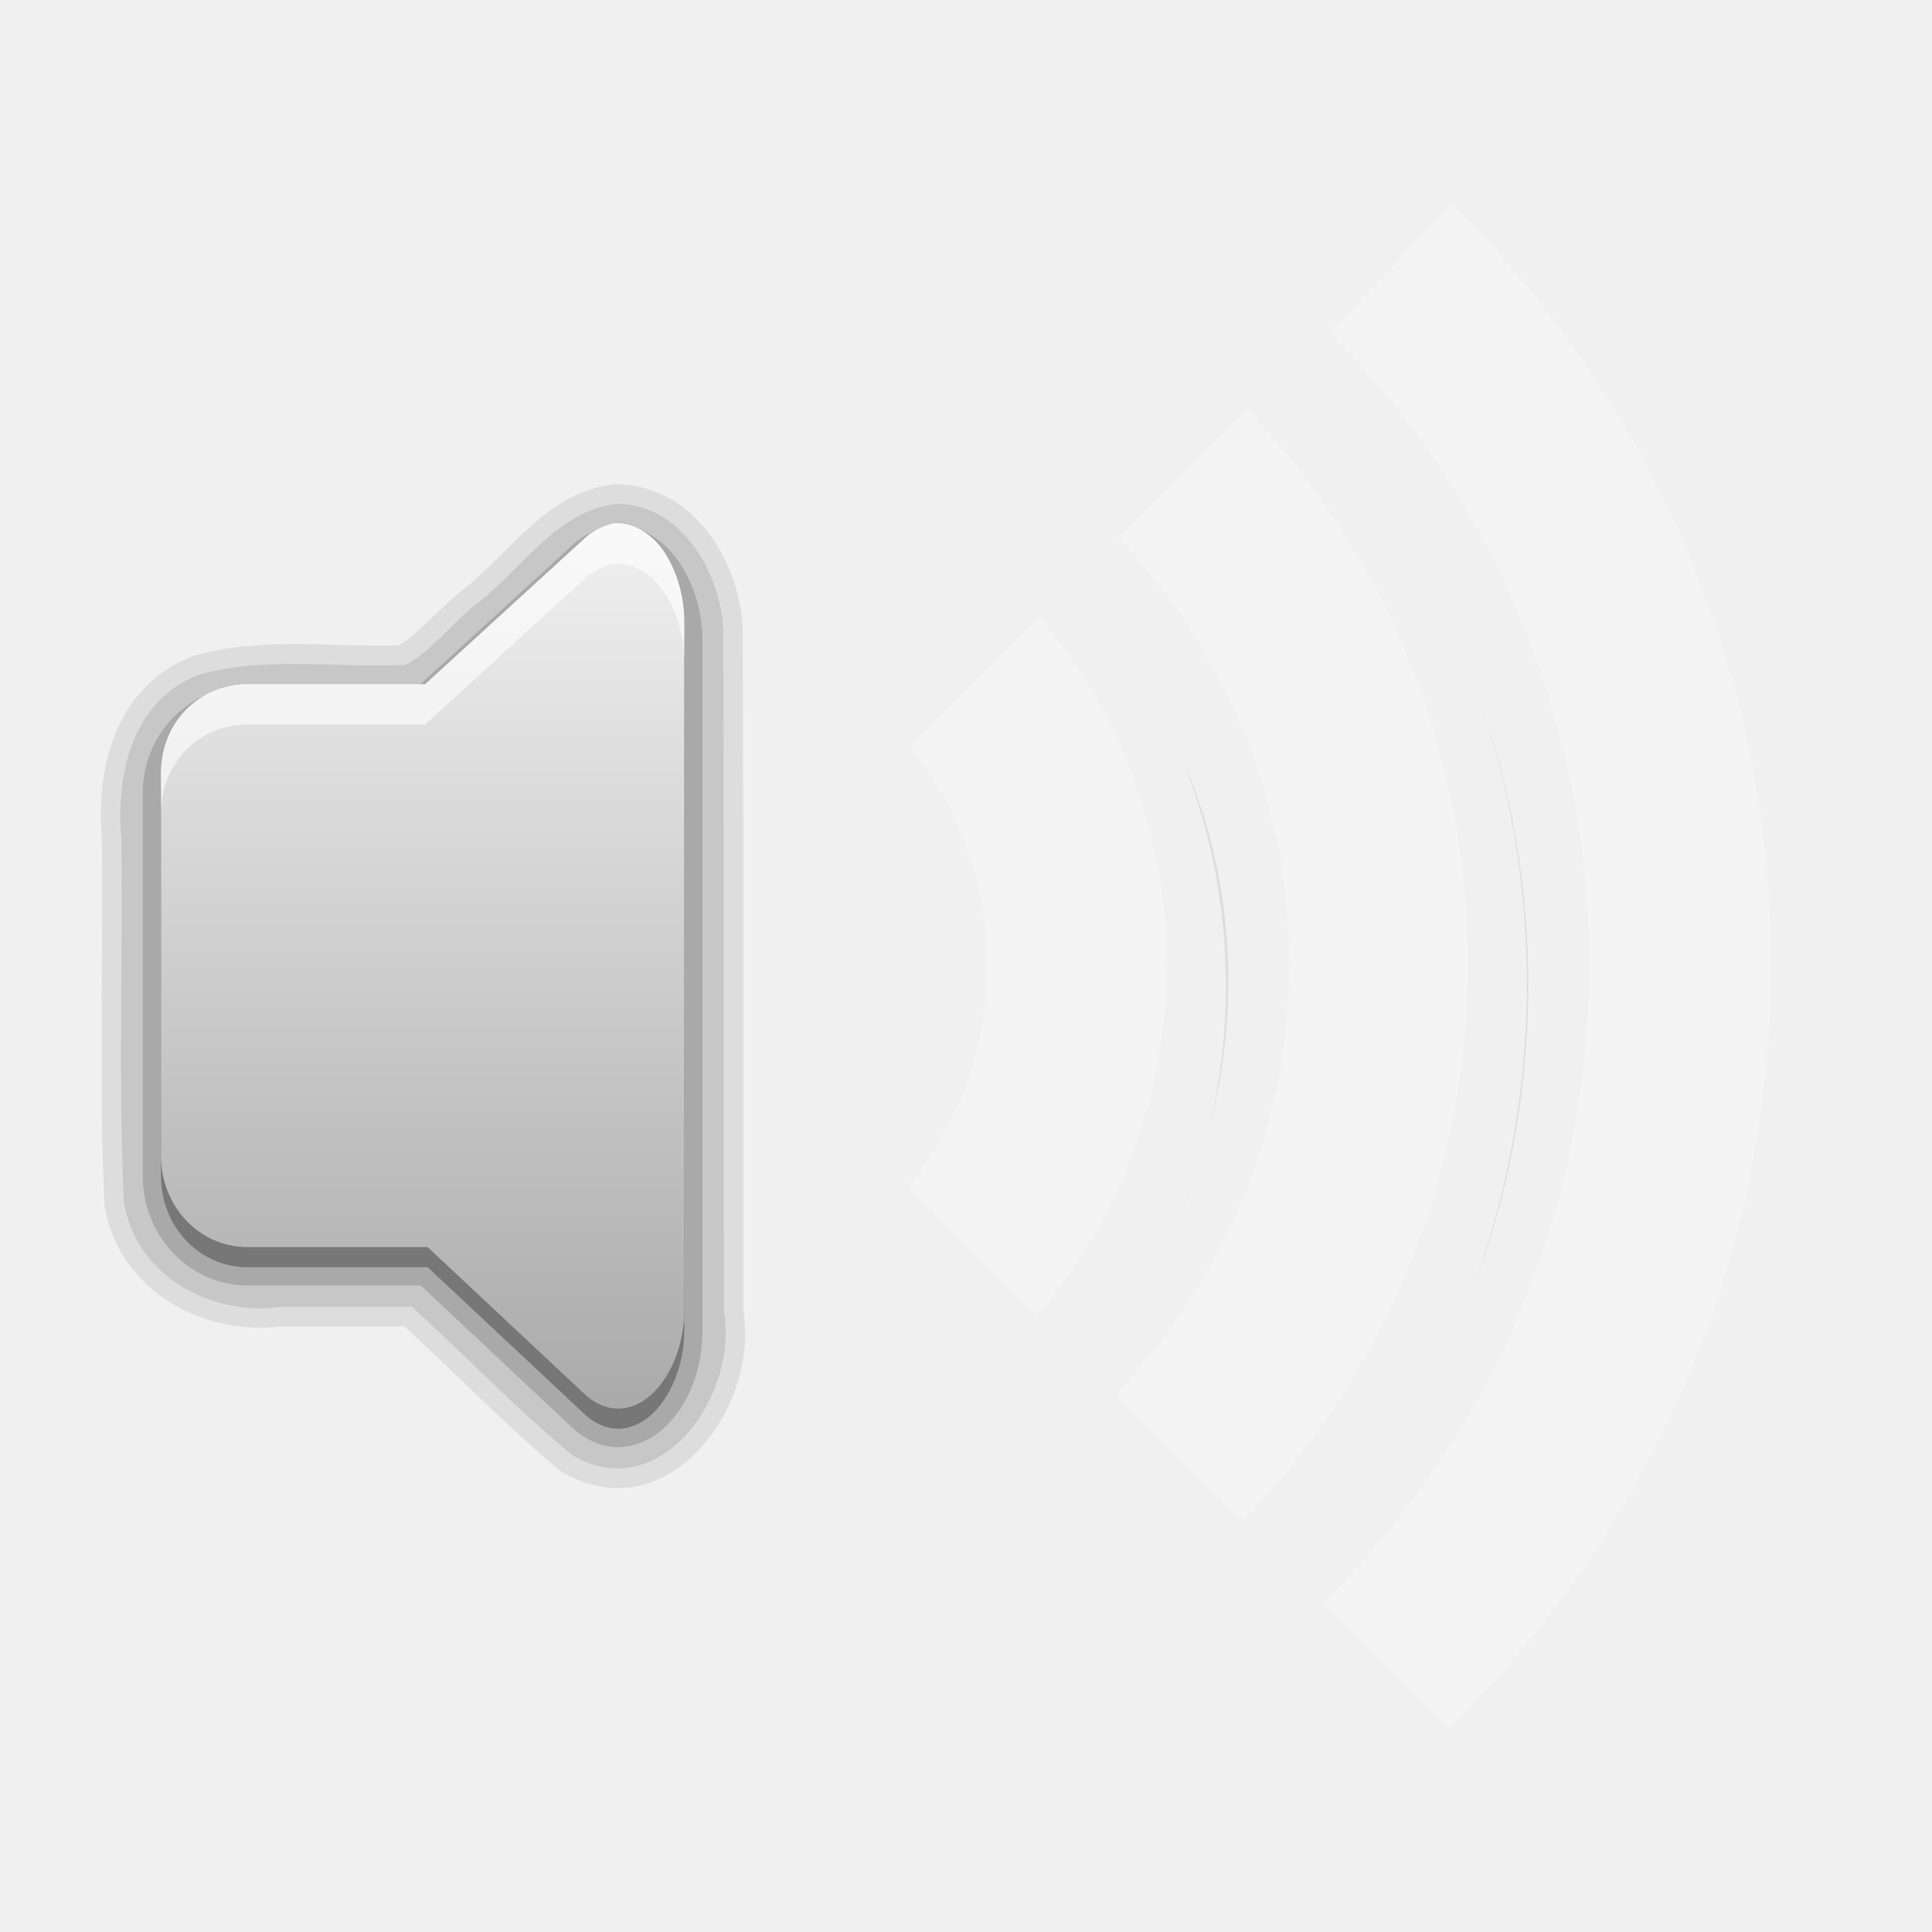
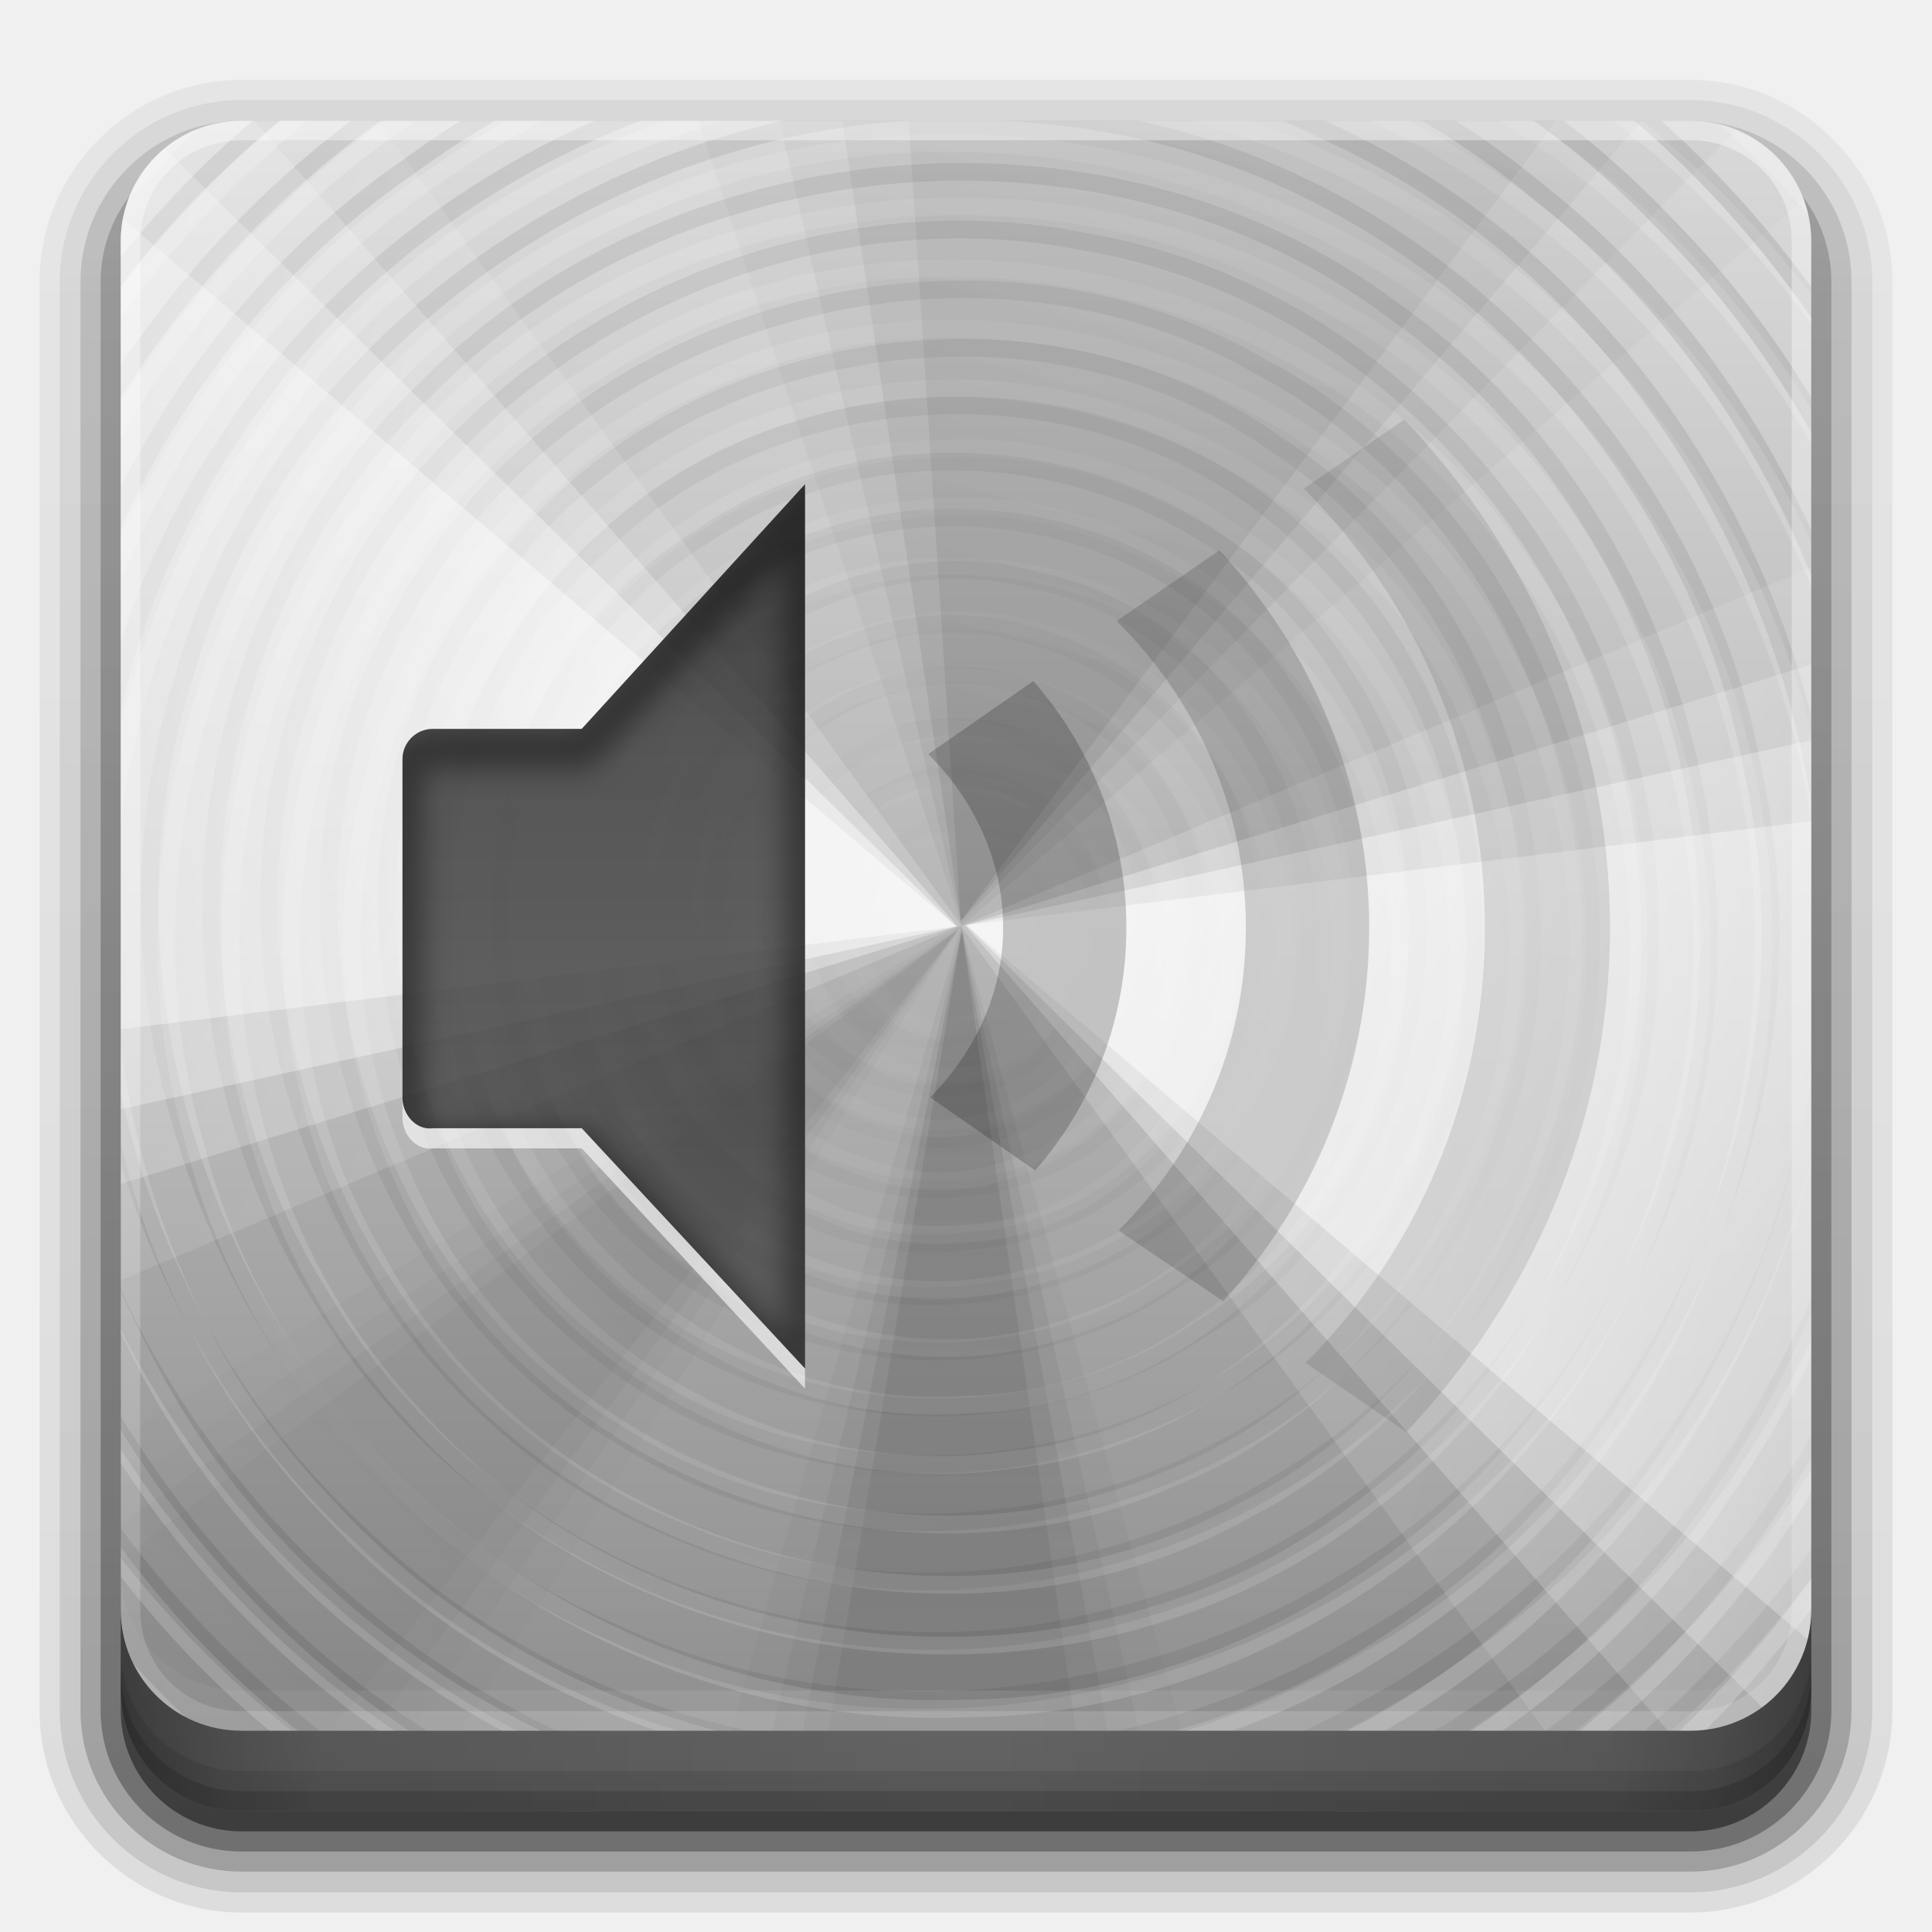
- <svg xmlns="http://www.w3.org/2000/svg" xmlns:xlink="http://www.w3.org/1999/xlink" version="1.0" width="96" height="96" id="svg2" style="display:inline">
-   <defs id="defs4">
+ <svg xmlns="http://www.w3.org/2000/svg" xmlns:xlink="http://www.w3.org/1999/xlink" version="1.0" width="96" height="96" id="svg2408">
+   <defs id="defs2410">
+     <linearGradient id="linearGradient4384">
+       <stop id="stop4386" style="stop-color:#ffffff;stop-opacity:1" offset="0" />
+       <stop id="stop4388" style="stop-color:#ffffff;stop-opacity:0" offset="1" />
+     </linearGradient>
+     <linearGradient id="linearGradient4367">
+       <stop id="stop4369" style="stop-color:#ffffff;stop-opacity:0.718" offset="0" />
+       <stop id="stop4371" style="stop-color:#ffffff;stop-opacity:1" offset="1" />
+     </linearGradient>
+     <linearGradient x1="45.448" y1="92.54" x2="45.448" y2="7.017" id="ButtonShadow" gradientUnits="userSpaceOnUse" gradientTransform="scale(1.005865,0.994169)">
+       <stop id="stop3750" style="stop-color:#000000;stop-opacity:1" offset="0" />
+       <stop id="stop3752" style="stop-color:#000000;stop-opacity:0.588" offset="1" />
+     </linearGradient>
+     <linearGradient id="linearGradient3737">
+       <stop id="stop3739" style="stop-color:#ffffff;stop-opacity:1" offset="0" />
+       <stop id="stop3741" style="stop-color:#ffffff;stop-opacity:0" offset="1" />
+     </linearGradient>
+     <filter color-interpolation-filters="sRGB" id="filter3174">
+       <feGaussianBlur id="feGaussianBlur3176" stdDeviation="1.71" />
+     </filter>
+     <filter x="-0.192" y="-0.192" width="1.384" height="1.384" color-interpolation-filters="sRGB" id="filter3794">
+       <feGaussianBlur id="feGaussianBlur3796" stdDeviation="5.28" />
+     </filter>
+     <linearGradient x1="48" y1="20.221" x2="48" y2="138.661" id="linearGradient3613" xlink:href="#linearGradient3737" gradientUnits="userSpaceOnUse" />
+     <linearGradient x1="45.448" y1="92.54" x2="45.448" y2="7.017" id="ButtonShadow-0" gradientUnits="userSpaceOnUse" gradientTransform="matrix(1.005865,0,0,0.994169,100,0)">
+       <stop id="stop3750-8" style="stop-color:#000000;stop-opacity:1" offset="0" />
+       <stop id="stop3752-5" style="stop-color:#000000;stop-opacity:0.588" offset="1" />
+     </linearGradient>
+     <linearGradient x1="32.251" y1="6.132" x2="32.251" y2="90.239" id="linearGradient3780" xlink:href="#ButtonShadow-0" gradientUnits="userSpaceOnUse" gradientTransform="matrix(1.02381,0,0,1.011905,-1.142857,-98.07143)" />
+     <linearGradient x1="32.251" y1="6.132" x2="32.251" y2="90.239" id="linearGradient3772" xlink:href="#ButtonShadow-0" gradientUnits="userSpaceOnUse" gradientTransform="matrix(1.02381,0,0,1.011905,-1.142857,-98.07143)" />
+     <linearGradient x1="32.251" y1="6.132" x2="32.251" y2="90.239" id="linearGradient3725" xlink:href="#ButtonShadow-0" gradientUnits="userSpaceOnUse" gradientTransform="matrix(1.02381,0,0,1.011905,-1.142857,-98.07143)" />
+     <linearGradient x1="32.251" y1="6.132" x2="32.251" y2="90.239" id="linearGradient3721" xlink:href="#ButtonShadow-0" gradientUnits="userSpaceOnUse" gradientTransform="translate(0,-97)" />
+     <linearGradient x1="32.251" y1="6.132" x2="32.251" y2="90.239" id="linearGradient3026" xlink:href="#ButtonShadow-0" gradientUnits="userSpaceOnUse" gradientTransform="matrix(1.02381,0,0,1.011905,-1.142857,-98.07143)" />
+     <clipPath id="clipPath4355">
+       <rect width="84" height="80" rx="6" ry="6" x="6" y="6" id="rect4357" style="fill:#ffffff;fill-opacity:1;fill-rule:nonzero;stroke:none" />
+     </clipPath>
+     <radialGradient cx="48" cy="87.792" r="42" fx="48" fy="87.792" id="radialGradient4375" xlink:href="#linearGradient4367" gradientUnits="userSpaceOnUse" gradientTransform="matrix(1,-6.7114942e-8,8.4282233e-8,1.255789,110,-24.50559)" />
+     <linearGradient x1="48" y1="88" x2="48" y2="-40" id="linearGradient4390" xlink:href="#linearGradient4384" gradientUnits="userSpaceOnUse" gradientTransform="matrix(1,0,0,-1,0,92)" />
+     <linearGradient x1="48" y1="82" x2="112.124" y2="82.455" id="linearGradient4429" xlink:href="#linearGradient4384" gradientUnits="userSpaceOnUse" spreadMethod="reflect" />
+     <linearGradient id="linearGradient3892">
+       <stop id="stop3894" style="stop-color:#000000;stop-opacity:0.588" offset="0" />
+       <stop id="stop3896" style="stop-color:#000000;stop-opacity:0.471" offset="0.118" />
+       <stop id="stop3898" style="stop-color:#000000;stop-opacity:0.392" offset="0.238" />
+       <stop id="stop3900" style="stop-color:#000000;stop-opacity:0.314" offset="1" />
+     </linearGradient>
+     <linearGradient x1="90" y1="88" x2="48" y2="88" id="linearGradient3228" xlink:href="#linearGradient3892" gradientUnits="userSpaceOnUse" spreadMethod="reflect" />
    <linearGradient id="linearGradient4081">
-       <stop id="stop4083" style="stop-color:#aaaaaa;stop-opacity:1" offset="0" />
-       <stop id="stop4085" style="stop-color:#f0f0f0;stop-opacity:1" offset="1" />
+       <stop id="stop4083" style="stop-color:#8c8c8c;stop-opacity:1" offset="0" />
+       <stop id="stop4085" style="stop-color:#dcdcdc;stop-opacity:1" offset="1" />
    </linearGradient>
-     <linearGradient x1="4.883" y1="-33.968" x2="4.883" y2="-43.829" id="linearGradient2955" xlink:href="#linearGradient4081" gradientUnits="userSpaceOnUse" gradientTransform="matrix(4.444444,0,0,4.444444,3.555556,147.0417)" />
+     <linearGradient x1="48" y1="90" x2="48" y2="5.988" id="linearGradient3161" xlink:href="#linearGradient4081" gradientUnits="userSpaceOnUse" />
+     <linearGradient x1="48.234" y1="48.047" x2="126.139" y2="66.233" id="linearGradient4077-0" xlink:href="#linearGradient4071-3" gradientUnits="userSpaceOnUse" />
+     <linearGradient id="linearGradient4071-3">
+       <stop id="stop4073-8" style="stop-color:#000000;stop-opacity:1" offset="0" />
+       <stop id="stop4075-4" style="stop-color:#000000;stop-opacity:0" offset="1" />
+     </linearGradient>
+     <linearGradient x1="48.055" y1="48.032" x2="126.673" y2="62.839" id="linearGradient4069-9" xlink:href="#linearGradient4047-2" gradientUnits="userSpaceOnUse" />
+     <linearGradient id="linearGradient4047-2">
+       <stop id="stop4049-0" style="stop-color:#000000;stop-opacity:1" offset="0" />
+       <stop id="stop4051-5" style="stop-color:#000000;stop-opacity:0" offset="1" />
+     </linearGradient>
+     <linearGradient x1="47.997" y1="48.029" x2="127.052" y2="60.29" id="linearGradient4061-6" xlink:href="#linearGradient4047-2" gradientUnits="userSpaceOnUse" />
+     <linearGradient x1="47.998" y1="48.029" x2="127.416" y2="57.665" id="linearGradient4053-2" xlink:href="#linearGradient4047-2" gradientUnits="userSpaceOnUse" />
+     <radialGradient cx="48.41" cy="47.598" r="30.64" fx="48.41" fy="47.598" id="radialGradient3814-9" xlink:href="#linearGradient3796-9" gradientUnits="userSpaceOnUse" gradientTransform="matrix(1,0,0,0.9849591,-30,0.7159108)" />
+     <linearGradient id="linearGradient3796-9">
+       <stop id="stop3798-4" style="stop-color:#ffffff;stop-opacity:0" offset="0" />
+       <stop id="stop3800-9" style="stop-color:#ffffff;stop-opacity:1" offset="1" />
+     </linearGradient>
+     <radialGradient cx="48.265" cy="47.887" r="28.879" fx="48.265" fy="47.887" id="radialGradient5008" xlink:href="#linearGradient3780-6-5" gradientUnits="userSpaceOnUse" gradientTransform="matrix(1,0,0,1.013812,-30,-0.6614091)" />
+     <linearGradient id="linearGradient3780-6-5">
+       <stop id="stop3782-4" style="stop-color:#000000;stop-opacity:0" offset="0" />
+       <stop id="stop3784-9" style="stop-color:#000000;stop-opacity:1" offset="1" />
+     </linearGradient>
+     <linearGradient x1="48.234" y1="48.047" x2="126.139" y2="66.233" id="linearGradient4145-0" xlink:href="#linearGradient4115-2" gradientUnits="userSpaceOnUse" />
+     <linearGradient id="linearGradient4115-2">
+       <stop id="stop4117-3" style="stop-color:#ffffff;stop-opacity:1" offset="0" />
+       <stop id="stop4119-6" style="stop-color:#ffffff;stop-opacity:0" offset="1" />
+     </linearGradient>
+     <linearGradient x1="48.055" y1="48.032" x2="126.673" y2="62.839" id="linearGradient4137-7" xlink:href="#linearGradient4115-2" gradientUnits="userSpaceOnUse" />
+     <linearGradient x1="47.997" y1="48.029" x2="127.052" y2="60.29" id="linearGradient4129-8" xlink:href="#linearGradient4115-2" gradientUnits="userSpaceOnUse" />
+     <linearGradient x1="47.998" y1="48.029" x2="127.416" y2="57.665" id="linearGradient4121-6" xlink:href="#linearGradient4115-2" gradientUnits="userSpaceOnUse" />
+     <linearGradient x1="48.234" y1="48.047" x2="126.139" y2="66.233" id="linearGradient4089-7" xlink:href="#linearGradient4071-3" gradientUnits="userSpaceOnUse" />
+     <linearGradient x1="48.055" y1="48.032" x2="126.673" y2="62.839" id="linearGradient4091-0" xlink:href="#linearGradient4047-2" gradientUnits="userSpaceOnUse" />
+     <linearGradient x1="47.997" y1="48.029" x2="127.052" y2="60.29" id="linearGradient4093-5" xlink:href="#linearGradient4047-2" gradientUnits="userSpaceOnUse" />
+     <linearGradient x1="47.998" y1="48.029" x2="127.416" y2="57.665" id="linearGradient4095-8" xlink:href="#linearGradient4047-2" gradientUnits="userSpaceOnUse" />
+     <linearGradient x1="48.234" y1="48.047" x2="126.139" y2="66.233" id="linearGradient4107-8" xlink:href="#linearGradient4071-3" gradientUnits="userSpaceOnUse" />
+     <linearGradient x1="48.055" y1="48.032" x2="126.673" y2="62.839" id="linearGradient4109-3" xlink:href="#linearGradient4047-2" gradientUnits="userSpaceOnUse" />
+     <linearGradient x1="47.997" y1="48.029" x2="127.052" y2="60.29" id="linearGradient4111-3" xlink:href="#linearGradient4047-2" gradientUnits="userSpaceOnUse" />
+     <linearGradient x1="47.998" y1="48.029" x2="127.416" y2="57.665" id="linearGradient4113-5" xlink:href="#linearGradient4047-2" gradientUnits="userSpaceOnUse" />
+     <linearGradient x1="48.234" y1="48.047" x2="126.139" y2="66.233" id="linearGradient4157-8" xlink:href="#linearGradient4115-2" gradientUnits="userSpaceOnUse" />
+     <linearGradient x1="48.055" y1="48.032" x2="126.673" y2="62.839" id="linearGradient4159-8" xlink:href="#linearGradient4115-2" gradientUnits="userSpaceOnUse" />
+     <linearGradient x1="47.997" y1="48.029" x2="127.052" y2="60.29" id="linearGradient4161-2" xlink:href="#linearGradient4115-2" gradientUnits="userSpaceOnUse" />
+     <linearGradient x1="47.998" y1="48.029" x2="127.416" y2="57.665" id="linearGradient4163-3" xlink:href="#linearGradient4115-2" gradientUnits="userSpaceOnUse" />
+     <clipPath id="clipPath4311">
+       <rect width="84" height="80" rx="6" ry="6" x="6" y="8" id="rect4313" style="fill:#ff00ff;fill-opacity:1;fill-rule:nonzero;stroke:none" />
+     </clipPath>
+     <linearGradient id="standardGradient">
+       <stop id="stop4283-9" style="stop-color:#1e1e1e;stop-opacity:1" offset="0" />
+       <stop id="stop4285-8" style="stop-color:#505050;stop-opacity:1" offset="1" />
+     </linearGradient>
+     <clipPath id="clipPath3943">
+       <path d="m 69.781,20.844 -5,3.438 c 5.587,5.537 9,13.328 9,21.812 0,8.434 -3.377,16.096 -8.906,21.625 l 5,3.438 C 76.078,64.576 80,55.844 80,46.094 c 2e-6,-9.797 -3.963,-18.66 -10.219,-25.25 z M 40,24.062 28.906,36.219 l -7.406,0 c -0.823,0 -1.5,0.677 -1.5,1.5 l 0,1 0,14.844 0,1 c 0,0.823 0.684,1.61 1.5,1.5 l 7.406,0 L 40,68 l 0,-2 0,-39.938 0,-2 z m 20.594,3.281 -5,3.438 L 55.5,30.875 c 3.938,3.89 6.406,9.25 6.406,15.219 0,5.921 -2.43,11.148 -6.312,15.031 l 0.094,0.094 5.094,3.438 c 4.475,-4.908 7.25,-11.402 7.25,-18.562 0,-7.231 -2.879,-13.831 -7.438,-18.75 z m -9.25,6.5 -5.219,3.625 c 2.222,2.218 3.719,5.24 3.719,8.625 0,3.337 -1.459,6.228 -3.625,8.438 l 5.219,3.625 c 2.822,-3.237 4.531,-7.434 4.531,-12.062 0,-4.673 -1.754,-9.001 -4.625,-12.25 z" id="path3945" style="opacity:0.8;color:#000000;fill:#ff00ff;fill-opacity:1;fill-rule:nonzero;stroke:none;stroke-width:1;marker:none;visibility:visible;display:inline;overflow:visible;enable-background:accumulate" />
+     </clipPath>
+     <filter color-interpolation-filters="sRGB" id="filter3955">
+       <feGaussianBlur id="feGaussianBlur3957" stdDeviation="0.689" />
+     </filter>
+     <linearGradient x1="11.094" y1="76.22" x2="11.094" y2="93.463" id="linearGradient4173" xlink:href="#standardGradient" gradientUnits="userSpaceOnUse" gradientTransform="matrix(2.972136,0,0,2.972136,17.02786,-205.8885)" />
  </defs>
-   <g transform="translate(0,74)" id="layer1" style="display:inline">
-     <path d="m 30.531,-49.938 c -1.793,0.202 -3.165,1.176 -4.312,2.219 -1.148,1.043 -2.116,2.174 -3.125,2.938 -1.309,1.035 -2.306,2.278 -3.281,2.844 -3.197,0.125 -6.712,-0.467 -10.219,0.531 a 0.982,0.982 0 0 0 -0.062,0.031 c -1.938,0.742 -3.187,2.253 -3.844,3.938 -0.645,1.654 -0.769,3.477 -0.625,5.156 3.985e-4,0.031 -3.817e-4,0.063 0,0.094 0.073,5.935 -0.159,11.925 0.125,17.938 a 0.982,0.982 0 0 0 0,0.125 c 0.654,4.195 4.851,6.525 8.75,6.031 0.042,-0.005 0.083,0.006 0.125,0 l 6.031,0 c 2.547,2.333 4.977,4.876 7.719,7.156 a 0.982,0.982 0 0 0 0.125,0.094 c 1.297,0.754 2.664,0.944 3.875,0.656 1.211,-0.288 2.246,-1.018 3.062,-1.938 1.591,-1.792 2.432,-4.355 2.062,-6.719 -0.01,-0.061 0.011,-0.126 0,-0.188 -0.014,-11.239 0.019,-22.472 -0.031,-33.719 a 0.982,0.982 0 0 0 0,-0.062 c -0.091,-1.631 -0.649,-3.315 -1.688,-4.688 -1.038,-1.373 -2.63,-2.418 -4.562,-2.438 a 0.982,0.982 0 0 0 -0.125,0 z" id="path2947" style="opacity:0.08;fill:#000000;fill-opacity:1;fill-rule:nonzero;stroke:none;display:inline" />
-     <path d="m 73.219,-40.094 c 3.695,9.777 3.637,20.959 -0.25,30.656 3.761,-9.736 3.884,-20.844 0.25,-30.656 z" id="path2945" style="opacity:0.08;fill:#000000;fill-opacity:1;fill-rule:nonzero;stroke:none;display:inline" />
-     <path d="m 58.75,-36.281 c 2.586,5.829 2.942,12.533 1.25,18.688 -0.365,1.328 -0.788,2.648 -1.344,3.906 0.526,-1.274 1.006,-2.572 1.344,-3.906 1.559,-6.155 1.117,-12.803 -1.25,-18.688 z" id="path2943" style="opacity:0.08;fill:#000000;fill-opacity:1;fill-rule:nonzero;stroke:none;display:inline" />
-     <path d="m 72.875,-9.219 c -0.423,1.038 -0.925,2.033 -1.438,3.031 0.491,-1.005 1.029,-1.991 1.438,-3.031 z" id="path3818" style="opacity:0.08;fill:#000000;fill-opacity:1;fill-rule:nonzero;stroke:none;display:inline" />
-     <path d="m 30.656,-48.969 c -3.002,0.339 -4.713,3.26 -6.969,4.969 -1.203,0.951 -2.226,2.343 -3.531,3.031 -3.422,0.181 -6.962,-0.445 -10.281,0.5 -3.327,1.273 -4.137,5.014 -3.844,8.188 0.077,6 -0.158,12.013 0.125,18 0.568,3.645 4.326,5.711 7.781,5.219 l 6.531,0 c 2.682,2.433 5.188,5.062 7.969,7.375 4.437,2.58 8.284,-3.076 7.531,-7.156 -0.014,-11.305 0.019,-22.602 -0.031,-33.906 -0.159,-2.864 -2.094,-6.187 -5.281,-6.219 z" id="path2956" style="opacity:0.1;fill:#000000;fill-opacity:1;fill-rule:nonzero;stroke:none;display:inline" />
-     <path d="m 30.656,-47.906 c -0.346,-5e-5 -0.633,0.114 -0.844,0.188 a 0.904,0.904 0 0 0 -0.031,0 c -0.374,0.145 -0.862,0.362 -1.281,0.75 l -7.719,7.062 -8.469,0 c -2.896,0 -5.219,2.353 -5.219,5.312 l 0,19.031 c 0,2.96 2.291,5.438 5.219,5.438 l 8.594,0 L 28.5,-3 a 0.904,0.904 0 0 0 0.031,0.031 c 0.634,0.55 1.402,0.876 2.188,0.875 0.786,-5.416e-4 1.554,-0.327 2.188,-0.875 1.277,-1.104 2.007,-2.967 2,-4.938 l 0,-7.719 0,-18.719 0,-7.688 c 0.016,-1.686 -0.519,-3.294 -1.469,-4.438 -0.728,-0.876 -1.724,-1.437 -2.781,-1.438 z" id="path2965" style="opacity:0.15;fill:#000000;fill-opacity:1;fill-rule:nonzero;stroke:none;display:inline" />
-     <path d="m 30.656,-47 c -0.243,-3.5e-5 -0.321,0.041 -0.562,0.125 -0.315,0.122 -0.692,0.306 -0.969,0.562 l -8,7.312 -8.812,0 C 9.889,-39 8,-37.099 8,-34.594 l 0,19.031 c 0,2.506 1.889,4.531 4.312,4.531 l 8.938,0 7.875,7.375 c 1,0.868 2.187,0.865 3.188,0 1.001,-0.865 1.694,-2.524 1.688,-4.25 l 0,-7.719 0,-18.719 0,-7.688 c 0.014,-1.479 -0.479,-2.946 -1.25,-3.875 C 32.171,-46.603 31.385,-47 30.656,-47 z" id="path3798" style="opacity:0.3;fill:#000000;fill-opacity:1;fill-rule:nonzero;stroke:none;display:inline" />
-     <path d="m 72.156,-63.844 -6.094,6.375 c 8.018,8.018 12.906,19.174 12.906,31.406 0,12.374 -5.005,23.617 -13.188,31.656 l 6.25,6.25 C 81.848,2.169 88,-11.201 88,-26.062 88,-40.853 81.891,-54.18 72.156,-63.844 z" id="path3000" style="opacity:0.3;fill:#ffffff;fill-opacity:1;fill-rule:nonzero;stroke:none;display:inline" />
-     <path d="m 61.969,-53.656 -6.375,6.375 c 5.212,5.559 8.469,12.972 8.469,21.188 0,8.282 -3.306,15.77 -8.594,21.344 l 6.312,6.312 c 6.901,-7.187 11.156,-16.912 11.156,-27.656 0,-10.671 -4.155,-20.385 -10.969,-27.562 z" id="path2959" style="opacity:0.3;fill:#ffffff;fill-opacity:1;fill-rule:nonzero;stroke:none;display:inline" />
-     <path d="m 30.656,-48 c -0.243,-3.5e-5 -0.321,0.041 -0.562,0.125 -0.315,0.122 -0.692,0.306 -0.969,0.562 l -8,7.312 -8.812,0 C 9.889,-40 8,-38.099 8,-35.594 l 0,19.031 c 0,2.506 1.889,4.531 4.312,4.531 l 8.938,0 7.875,7.375 c 1,0.868 2.187,0.865 3.188,0 1.001,-0.865 1.694,-2.524 1.688,-4.25 l 0,-7.719 0,-18.719 0,-7.688 c 0.014,-1.479 -0.479,-2.946 -1.25,-3.875 C 32.171,-47.603 31.385,-48 30.656,-48 z" id="path2953" style="fill:url(#linearGradient2955);fill-opacity:1;fill-rule:nonzero;stroke:none;display:inline" />
-     <path d="m 51.656,-43.344 -6.438,6.438 c 2.368,2.999 3.844,6.727 3.844,10.844 0,4.182 -1.475,7.982 -3.906,11 l 6.375,6.406 c 4.015,-4.676 6.438,-10.769 6.438,-17.406 0,-6.575 -2.369,-12.624 -6.312,-17.281 z" id="path2957" style="opacity:0.3;fill:#ffffff;fill-opacity:1;fill-rule:nonzero;stroke:none;display:inline" />
-     <path d="m 30.656,26 c -0.243,-3.5e-5 -0.321,0.041 -0.562,0.125 -0.315,0.122 -0.692,0.306 -0.969,0.562 l -8,7.312 -8.812,0 C 9.889,34 8,35.901 8,38.406 l 0,2 C 8,37.901 9.889,36 12.312,36 l 8.812,0 8,-7.312 c 0.276,-0.256 0.654,-0.441 0.969,-0.562 0.241,-0.084 0.32,-0.125 0.562,-0.125 0.729,1.11e-4 1.515,0.397 2.094,1.094 0.771,0.929 1.264,2.396 1.25,3.875 l 0,-2 c 0.014,-1.479 -0.479,-2.946 -1.25,-3.875 C 32.171,26.397 31.385,26 30.656,26 z" transform="translate(0,-74)" id="path2983" style="opacity:0.6;fill:#ffffff;fill-opacity:1;fill-rule:nonzero;stroke:none;display:inline" />
+   <g id="layer2" style="display:none">
+     <rect width="86" height="85" rx="6" ry="6" x="5" y="7" id="rect3745" style="opacity:0.9;fill:url(#ButtonShadow);fill-opacity:1;fill-rule:nonzero;stroke:none;filter:url(#filter3174)" />
+   </g>
+   <g id="layer3" style="display:inline">
+     <path d="m 12,-95.031 c -5.511,0 -10.031,4.52 -10.031,10.031 l 0,71 c 0,5.511 4.52,10.031 10.031,10.031 l 72,0 c 5.511,0 10.031,-4.52 10.031,-10.031 l 0,-71 c 0,-5.511 -4.52,-10.031 -10.031,-10.031 l -72,0 z" transform="scale(1,-1)" id="path3786" style="opacity:0.08;fill:url(#linearGradient3026);fill-opacity:1;fill-rule:nonzero;stroke:none;display:inline" />
+     <path d="m 12,-94.031 c -4.972,0 -9.031,4.06 -9.031,9.031 l 0,71 c 0,4.972 4.06,9.031 9.031,9.031 l 72,0 c 4.972,0 9.031,-4.06 9.031,-9.031 l 0,-71 c 0,-4.972 -4.06,-9.031 -9.031,-9.031 l -72,0 z" transform="scale(1,-1)" id="path3778" style="opacity:0.1;fill:url(#linearGradient3780);fill-opacity:1;fill-rule:nonzero;stroke:none;display:inline" />
+     <path d="m 12,-93 c -4.409,0 -8,3.591 -8,8 l 0,71 c 0,4.409 3.591,8 8,8 l 72,0 c 4.409,0 8,-3.591 8,-8 l 0,-71 c 0,-4.409 -3.591,-8 -8,-8 l -72,0 z" transform="scale(1,-1)" id="path3770" style="opacity:0.2;fill:url(#linearGradient3772);fill-opacity:1;fill-rule:nonzero;stroke:none;display:inline" />
+     <rect width="86" height="85" rx="7" ry="7" x="5" y="-92" transform="scale(1,-1)" id="rect3723" style="opacity:0.3;fill:url(#linearGradient3725);fill-opacity:1;fill-rule:nonzero;stroke:none;display:inline" />
+     <rect width="84" height="84" rx="6" ry="6" x="6" y="-91" transform="scale(1,-1)" id="rect3716" style="opacity:0.45;fill:url(#linearGradient3721);fill-opacity:1;fill-rule:nonzero;stroke:none;display:inline" />
+   </g>
+   <g id="layer1">
+     <rect width="84" height="84" rx="6" ry="6" x="6" y="6" id="rect2419-3" style="fill:url(#linearGradient3161);fill-opacity:1;fill-rule:nonzero;stroke:none" />
+     <g transform="translate(0,-2)" clip-path="url(#clipPath4311)" id="g4165" style="display:inline">
+       <g transform="matrix(0.1413721,0.9927197,-1.165175,0.1204478,96.93727,-5.194684)" id="g4011" style="opacity:0.9">
+         <path d="m 108.896,48 a 60.896,60.896 0 0 1 -6.546,27.467 L 48,48 z" transform="matrix(0.9941105,-0.1083712,0.1083712,0.9941105,-5.158219,5.491892)" id="path4009" style="opacity:0.05;color:#000000;fill:url(#linearGradient4077-0);fill-opacity:1;fill-rule:nonzero;stroke:none;stroke-width:2;marker:none;visibility:visible;display:inline;overflow:visible;enable-background:accumulate" />
+         <path d="m 108.896,48 a 60.896,60.896 0 0 1 -4.457,22.869 L 48,48 z" transform="matrix(0.9978608,-0.06537382,0.06537382,0.9978608,-3.094012,3.241571)" id="path4007" style="opacity:0.07;color:#000000;fill:url(#linearGradient4069-9);fill-opacity:1;fill-rule:nonzero;stroke:none;stroke-width:2;marker:none;visibility:visible;display:inline;overflow:visible;enable-background:accumulate" />
+         <path d="m 108.896,48 a 60.896,60.896 0 0 1 -3.13,19.272 L 48,48 z" transform="matrix(0.9994514,-0.0331207,0.0331207,0.9994514,-1.563459,1.616128)" id="path4005" style="opacity:0.1;color:#000000;fill:url(#linearGradient4061-6);fill-opacity:1;fill-rule:nonzero;stroke:none;stroke-width:2;marker:none;visibility:visible;display:inline;overflow:visible;enable-background:accumulate" />
+         <path d="m 108.896,48 a 60.896,60.896 0 0 1 -2.075,15.761 L 48,48 z" id="path4003" style="opacity:0.1;color:#000000;fill:url(#linearGradient4053-2);fill-opacity:1;fill-rule:nonzero;stroke:none;stroke-width:2;marker:none;visibility:visible;display:inline;overflow:visible;enable-background:accumulate" />
+       </g>
+       <g transform="matrix(1.832743,0,0,1.832743,14.25832,-39.23441)" id="g3802" style="display:inline">
+         <path d="m 19.196,49.867 c -3.738,2.563 -5.605,-4.899 -1.155,-4.812 4.387,-0.236 3.979,6.801 -0.145,6.615 -3.174,0.243 -5.099,-3.899 -3.104,-6.285 2.028,-2.981 7.171,-1.684 7.739,1.817 0.969,3.636 -3.157,7.039 -6.567,5.523 -3.946,-1.27 -4.49,-7.147 -1.107,-9.366 3.57,-2.796 9.392,0.237 9.206,4.758 0.257,4.351 -4.689,7.672 -8.648,5.935 -4.719,-1.551 -5.692,-8.42 -1.909,-11.473 3.659,-3.435 10.363,-1.458 11.675,3.359 1.593,4.559 -2.064,9.921 -6.919,10.009 -4.934,0.465 -9.383,-4.339 -8.523,-9.226 0.48,-5.046 6.044,-8.597 10.839,-7.043 5.178,1.246 7.964,7.581 5.662,12.315 -2.07,5.18 -9.066,7.066 -13.621,4.002 C 7.424,52.975 6.692,45.101 10.869,40.924 15.165,36.095 23.774,37.139 26.999,42.665 30.587,48.101 27.744,56.315 21.553,58.36 15.467,60.756 7.906,56.617 6.815,50.123 5.34,43.713 10.328,36.761 16.94,36.315 23.487,35.467 29.995,40.909 30.124,47.553 30.647,54.137 25.108,60.44 18.465,60.578 11.669,61.116 5.164,55.397 5.025,48.54 4.472,41.532 10.37,34.825 17.442,34.683 24.665,34.113 31.571,40.201 31.718,47.482 32.262,54.553 26.639,61.392 19.567,62.088 12.507,63.107 5.158,58.126 3.754,51.076 1.988,43.843 6.545,35.712 13.769,33.697 21.165,31.301 29.974,35.569 32.454,42.99 35.283,50.447 31.34,59.682 23.877,62.615 16.253,65.96 6.419,62.163 3.166,54.46 -0.461,46.73 3.194,36.558 10.998,33.021 18.825,29.104 29.334,32.602 33.164,40.498 37.381,48.412 34.052,59.258 26.076,63.388 18.085,67.915 6.904,64.77 2.465,56.723 -2.379,48.665 0.567,37.152 8.674,32.397 16.646,27.324 28.235,29.85 33.441,37.715 39.064,45.592 37.04,57.558 29.29,63.288 21.672,69.341 9.631,68.02 3.298,60.714 -3.239,53.669 -3.05,41.866 3.304,34.771 9.273,27.629 20.398,26.077 28.316,30.783 36.186,35.07 40.094,45.002 37.64,53.557 35.537,62.211 27.24,68.798 18.324,68.819 8.973,69.194 -0.191,62.643 -2.501,53.506 -5.341,43.68 -0.125,32.229 9.356,28.224 19.156,23.693 31.936,27.785 37.163,37.264 42.789,46.721 39.871,60.055 30.866,66.354 22.019,72.971 8.507,71.477 1.103,63.362 -6.341,55.695 -6.886,42.806 -0.632,34.263 5.061,25.931 16.515,22.56 25.925,25.974 35.266,28.979 41.965,38.384 41.763,48.193 41.906,58.482 34.78,68.447 24.806,71.242 13.885,74.668 0.953,69.321 -4.07,58.967 -9.667,48.284 -5.971,33.869 4.098,27.219 13.975,20.254 28.656,22.058 36.762,30.944 44.882,39.332 45.633,53.326 39.026,62.824 33.154,71.853 21.238,76.018 10.949,73.085 0.615,70.524 -7.504,61.057 -8.312,50.418 -9.559,38.881 -2.469,26.942 8.508,22.946 20.27,18.275 34.934,23.16 41.359,34.113 48.322,45.223 45.614,61.052 35.511,69.353 26.493,77.161 12.388,77.789 2.485,71.257 -6.825,65.484 -11.785,53.821 -9.78,43.088 -8.136,32.304 0.282,22.918 10.906,20.332 22.733,17.162 36.299,22.382 42.686,32.892 49.472,43.486 48.065,58.327 39.735,67.675 32.529,76.137 20.263,79.497 9.663,76.385 -0.916,73.578 -9.491,64.441 -11.417,53.637 c -2.468,-12.198 3.355,-25.652 14.214,-31.864 11.255,-6.788 26.724,-4.954 36.275,3.999 8.648,7.756 11.835,20.656 8.327,31.654 -2.022,6.679 -6.326,12.653 -12.119,16.565" id="path2875" style="opacity:0.2;fill:none;stroke:url(#radialGradient3814-9);stroke-width:0.479;stroke-linecap:butt;stroke-linejoin:miter;stroke-miterlimit:4;stroke-opacity:1;stroke-dasharray:none" />
+         <path d="m 16.909,49.337 c -3.886,-1.859 1.369,-6.941 3.412,-3.237 2.279,3.499 -3.707,6.507 -5.513,3.024 -1.708,-2.497 0.786,-6.049 3.698,-5.541 3.417,0.252 4.794,5.102 2.182,7.233 -2.532,2.525 -7.293,0.746 -7.666,-2.781 -0.83,-3.851 3.749,-7.092 7.183,-5.362 3.997,1.61 4.268,7.843 0.458,9.838 -3.459,2.279 -8.543,-0.214 -8.994,-4.298 -0.966,-4.621 4.226,-8.686 8.535,-7.023 4.566,1.379 6.125,7.836 2.783,11.205 -2.996,3.478 -9.147,3.016 -11.526,-0.939 -2.727,-3.84 -0.888,-9.785 3.544,-11.399 4.381,-2.002 9.948,0.889 10.947,5.574 1.435,4.854 -2.455,10.158 -7.446,10.512 -5.247,0.757 -10.124,-4.104 -9.766,-9.309 0.018,-5.71 6.15,-10.054 11.573,-8.6 6.016,1.241 9.248,8.822 6.232,14.102 -2.77,5.537 -10.88,7.1 -15.506,2.977 -4.864,-3.87 -5.051,-12.061 -0.225,-16.044 4.575,-4.26 12.667,-3.458 16.177,1.772 3.809,4.986 2.423,12.928 -2.985,16.191 C 18.836,60.791 11.016,59.227 7.746,53.825 4.074,48.487 5.689,40.416 11.267,37.043 c 5.505,-3.785 13.829,-2.118 17.306,3.636 3.902,5.674 2.172,14.252 -3.751,17.832 C 19.261,62.317 10.96,60.94 7.026,55.45 2.832,50.123 3.44,41.707 8.576,37.202 c 5.114,-4.89 13.972,-5.004 19.064,-0.015 5.486,4.948 6.159,14.227 1.23,19.795 -4.794,5.872 -14.268,7.015 -20.228,2.265 C 2.264,54.562 0.716,44.664 5.511,38.326 c 4.639,-6.658 14.748,-8.484 21.367,-3.742 6.943,4.58 9.058,14.893 4.379,21.797 -4.51,7.232 -15.018,9.646 -22.208,5.044 -7.523,-4.426 -10.247,-15.123 -5.733,-22.6 4.33,-7.816 15.206,-10.862 22.972,-6.449 7.964,4.151 11.391,14.89 7.392,22.912 C 29.869,63.658 19.058,67.679 10.659,64.022 2.057,60.629 -2.578,50.09 0.427,41.406 3.119,32.678 12.923,27.225 21.782,29.083 c 8.714,1.52 15.279,9.938 15.168,18.692 0.211,8.515 -6.106,16.451 -14.314,18.497 C 14.514,68.652 5.15,64.954 0.896,57.625 -3.857,50.107 -2.82,39.451 3.603,33.209 10.341,26.201 22.244,25.054 30.047,30.953 38.432,36.866 41.138,49.329 35.819,58.136 30.709,67.261 18.348,71.195 8.885,66.777 -0.765,62.64 -5.957,50.808 -2.796,40.858 -0.023,31.088 10.326,24.515 20.33,25.603 29.893,26.328 38.11,34.154 39.771,43.522 41.737,52.638 37.18,62.621 29.01,67.115 20.61,72.123 9.022,70.993 1.982,64.111 -6.027,56.751 -7.772,43.567 -1.637,34.512 4.496,24.829 18.117,21.021 28.375,26.148 38.802,30.968 44.293,43.908 40.831,54.803 37.786,65.472 26.624,72.74 15.668,71.815 5.446,71.273 -3.645,63.445 -6.12,53.582 -8.922,43.86 -4.989,32.678 3.384,26.958 c 8.903,-6.51 22.099,-6.347 30.604,0.789 9.434,7.461 12.381,21.852 6.42,32.345 C 34.572,71.103 20.257,76.395 8.624,72.025 -2.088,68.313 -9.308,57.002 -8.637,45.747 -8.31,35.341 -1.067,25.716 8.719,22.267 18.377,18.495 30.102,20.964 37.278,28.479 45.508,36.707 47.658,50.353 42.042,60.604 36.548,71.224 23.664,77.118 12.012,74.704 1.623,72.794 -6.971,64.295 -9.447,54.092 -12.164,44.051 -8.719,32.651 -0.742,25.932 8.126,18.104 21.966,16.504 32.239,22.49 43.174,28.527 49.015,42.131 46.185,54.246 43.911,65.05 34.808,73.803 24.088,76.142 17.63,77.651 10.668,76.948 4.695,74.039" id="path3650" style="opacity:0.1;fill:none;stroke:url(#radialGradient5008);stroke-width:0.479;stroke-linecap:butt;stroke-linejoin:miter;stroke-miterlimit:4;stroke-opacity:1;stroke-dasharray:none" />
+       </g>
+       <g transform="matrix(1.062807,-0.1308753,-0.7401007,3.227468,32.52511,-100.6677)" id="g4027" style="opacity:0.9;fill:#ffffff">
+         <path d="m 108.896,48 a 60.896,60.896 0 0 1 -6.546,27.467 L 48,48 z" transform="matrix(0.9941105,-0.1083712,0.1083712,0.9941105,-5.158219,5.491892)" id="path4029" style="opacity:0.2;color:#000000;fill:url(#linearGradient4145-0);fill-opacity:1;fill-rule:nonzero;stroke:none;stroke-width:2;marker:none;visibility:visible;display:inline;overflow:visible;enable-background:accumulate" />
+         <path d="m 108.896,48 a 60.896,60.896 0 0 1 -4.457,22.869 L 48,48 z" transform="matrix(0.9978608,-0.06537382,0.06537382,0.9978608,-3.094012,3.241571)" id="path4031" style="opacity:0.4;color:#000000;fill:url(#linearGradient4137-7);fill-opacity:1;fill-rule:nonzero;stroke:none;stroke-width:2;marker:none;visibility:visible;display:inline;overflow:visible;enable-background:accumulate" />
+         <path d="m 108.896,48 a 60.896,60.896 0 0 1 -3.13,19.272 L 48,48 z" transform="matrix(0.9994514,-0.0331207,0.0331207,0.9994514,-1.563459,1.616128)" id="path4033" style="opacity:0.6;color:#000000;fill:url(#linearGradient4129-8);fill-opacity:1;fill-rule:nonzero;stroke:none;stroke-width:2;marker:none;visibility:visible;display:inline;overflow:visible;enable-background:accumulate" />
+         <path d="m 108.896,48 a 60.896,60.896 0 0 1 -2.075,15.761 L 48,48 z" id="path4035" style="opacity:0.8;color:#000000;fill:url(#linearGradient4121-6);fill-opacity:1;fill-rule:nonzero;stroke:none;stroke-width:2;marker:none;visibility:visible;display:inline;overflow:visible;enable-background:accumulate" />
+       </g>
+       <g transform="matrix(-0.6167893,0.7871283,-0.7871283,-0.6167893,115.0015,40.01193)" id="g4079" style="opacity:0.5">
+         <path d="m 108.896,48 a 60.896,60.896 0 0 1 -6.546,27.467 L 48,48 z" transform="matrix(0.9941105,-0.1083712,0.1083712,0.9941105,-5.158219,5.491892)" id="path4081" style="opacity:0.05;color:#000000;fill:url(#linearGradient4089-7);fill-opacity:1;fill-rule:nonzero;stroke:none;stroke-width:2;marker:none;visibility:visible;display:inline;overflow:visible;enable-background:accumulate" />
+         <path d="m 108.896,48 a 60.896,60.896 0 0 1 -4.457,22.869 L 48,48 z" transform="matrix(0.9978608,-0.06537382,0.06537382,0.9978608,-3.094012,3.241571)" id="path4083" style="opacity:0.07;color:#000000;fill:url(#linearGradient4091-0);fill-opacity:1;fill-rule:nonzero;stroke:none;stroke-width:2;marker:none;visibility:visible;display:inline;overflow:visible;enable-background:accumulate" />
+         <path d="m 108.896,48 a 60.896,60.896 0 0 1 -3.13,19.272 L 48,48 z" transform="matrix(0.9994514,-0.0331207,0.0331207,0.9994514,-1.563459,1.616128)" id="path4085" style="opacity:0.1;color:#000000;fill:url(#linearGradient4093-5);fill-opacity:1;fill-rule:nonzero;stroke:none;stroke-width:2;marker:none;visibility:visible;display:inline;overflow:visible;enable-background:accumulate" />
+         <path d="m 108.896,48 a 60.896,60.896 0 0 1 -2.075,15.761 L 48,48 z" id="path4087" style="opacity:0.1;color:#000000;fill:url(#linearGradient4095-8);fill-opacity:1;fill-rule:nonzero;stroke:none;stroke-width:2;marker:none;visibility:visible;display:inline;overflow:visible;enable-background:accumulate" />
+       </g>
+       <g transform="matrix(-0.06817198,-1.046006,2.710673,0.6016259,-79.09545,69.08013)" id="g4097" style="opacity:0.8">
+         <path d="m 108.896,48 a 60.896,60.896 0 0 1 -6.546,27.467 L 48,48 z" transform="matrix(0.9941105,-0.1083712,0.1083712,0.9941105,-5.158219,5.491892)" id="path4099" style="opacity:0.05;color:#000000;fill:url(#linearGradient4107-8);fill-opacity:1;fill-rule:nonzero;stroke:none;stroke-width:2;marker:none;visibility:visible;display:inline;overflow:visible;enable-background:accumulate" />
+         <path d="m 108.896,48 a 60.896,60.896 0 0 1 -4.457,22.869 L 48,48 z" transform="matrix(0.9978608,-0.06537382,0.06537382,0.9978608,-3.094012,3.241571)" id="path4101" style="opacity:0.07;color:#000000;fill:url(#linearGradient4109-3);fill-opacity:1;fill-rule:nonzero;stroke:none;stroke-width:2;marker:none;visibility:visible;display:inline;overflow:visible;enable-background:accumulate" />
+         <path d="m 108.896,48 a 60.896,60.896 0 0 1 -3.13,19.272 L 48,48 z" transform="matrix(0.9994514,-0.0331207,0.0331207,0.9994514,-1.563459,1.616128)" id="path4103" style="opacity:0.1;color:#000000;fill:url(#linearGradient4111-3);fill-opacity:1;fill-rule:nonzero;stroke:none;stroke-width:2;marker:none;visibility:visible;display:inline;overflow:visible;enable-background:accumulate" />
+         <path d="m 108.896,48 a 60.896,60.896 0 0 1 -2.075,15.761 L 48,48 z" id="path4105" style="opacity:0.1;color:#000000;fill:url(#linearGradient4113-5);fill-opacity:1;fill-rule:nonzero;stroke:none;stroke-width:2;marker:none;visibility:visible;display:inline;overflow:visible;enable-background:accumulate" />
+       </g>
+       <g transform="matrix(-1.062807,0.1308753,0.7401006,-3.227468,62.99669,196.6677)" id="g4147" style="opacity:0.9;fill:#ffffff">
+         <path d="m 108.896,48 a 60.896,60.896 0 0 1 -6.546,27.467 L 48,48 z" transform="matrix(0.9941105,-0.1083712,0.1083712,0.9941105,-5.158219,5.491892)" id="path4149" style="opacity:0.2;color:#000000;fill:url(#linearGradient4157-8);fill-opacity:1;fill-rule:nonzero;stroke:none;stroke-width:2;marker:none;visibility:visible;display:inline;overflow:visible;enable-background:accumulate" />
+         <path d="m 108.896,48 a 60.896,60.896 0 0 1 -4.457,22.869 L 48,48 z" transform="matrix(0.9978608,-0.06537382,0.06537382,0.9978608,-3.094012,3.241571)" id="path4151" style="opacity:0.4;color:#000000;fill:url(#linearGradient4159-8);fill-opacity:1;fill-rule:nonzero;stroke:none;stroke-width:2;marker:none;visibility:visible;display:inline;overflow:visible;enable-background:accumulate" />
+         <path d="m 108.896,48 a 60.896,60.896 0 0 1 -3.13,19.272 L 48,48 z" transform="matrix(0.9994514,-0.0331207,0.0331207,0.9994514,-1.563459,1.616128)" id="path4153" style="opacity:0.6;color:#000000;fill:url(#linearGradient4161-2);fill-opacity:1;fill-rule:nonzero;stroke:none;stroke-width:2;marker:none;visibility:visible;display:inline;overflow:visible;enable-background:accumulate" />
+         <path d="m 108.896,48 a 60.896,60.896 0 0 1 -2.075,15.761 L 48,48 z" id="path4155" style="opacity:0.8;color:#000000;fill:url(#linearGradient4163-3);fill-opacity:1;fill-rule:nonzero;stroke:none;stroke-width:2;marker:none;visibility:visible;display:inline;overflow:visible;enable-background:accumulate" />
+       </g>
+     </g>
+     <path d="M 120.781,6.125 C 118.042,6.683 116,9.091 116,12 l 0,68 c 0,3.324 2.676,6 6,6 l 72,0 c 3.324,0 6,-2.676 6,-6 l 0,-68 c 0,-2.909 -2.042,-5.317 -4.781,-5.875 2.205,0.536 3.812,2.491 3.812,4.875 l 0,68 c 0,2.805 -2.226,5.031 -5.031,5.031 l -72,0 c -2.805,0 -5.031,-2.226 -5.031,-5.031 l 0,-68 c 0,-2.384 1.607,-4.339 3.812,-4.875 z" id="rect4359" style="opacity:0.2;fill:url(#radialGradient4375);fill-opacity:1;fill-rule:nonzero;stroke:none" />
+     <path d="M 12,86 C 8.676,86 6,83.324 6,80 L 6,12 C 6,8.676 8.676,6 12,6 l 72,0 c 3.324,0 6,2.676 6,6 l 0,68 c 0,3.324 -2.676,6 -6,6 z m 0,-0.969 72,0 c 2.805,0 5.031,-2.226 5.031,-5.031 l 0,-68 C 89.031,9.195 86.805,6.969 84,6.969 l -72,0 C 9.195,6.969 6.969,9.195 6.969,12 l 0,68 c 0,2.805 2.226,5.031 5.031,5.031 z" id="rect4377" style="opacity:0.4;fill:url(#linearGradient4390);fill-opacity:1;fill-rule:nonzero;stroke:none" />
+     <path d="m 6,78 0,2 c 0,3.324 2.676,6 6,6 l 72,0 c 3.324,0 6,-2.676 6,-6 l 0,-2 c 0,3.324 -2.676,6 -6,6 L 12,84 C 8.676,84 6,81.324 6,78 z" id="rect4414" style="opacity:0.1;fill:url(#linearGradient4429);fill-opacity:1;fill-rule:nonzero;stroke:none" />
+     <path d="m 6,100 0,1 c 0,3.324 2.676,6 6,6 l 72,0 c 3.324,0 6,-2.676 6,-6 l 0,-1 c 0,3.324 -2.676,6 -6,6 l -72,0 c -3.324,0 -6,-2.676 -6,-6 z" id="path4412" style="opacity:0.15;fill:#000000;fill-opacity:1;fill-rule:nonzero;stroke:none" />
+   </g>
+   <g id="layer4" style="display:inline">
+     <path d="m 6,80 0,4 c 0,3.324 2.676,6 6,6 l 72,0 c 3.324,0 6,-2.676 6,-6 l 0,-4 c 0,3.324 -2.676,6 -6,6 L 12,86 C 8.676,86 6,83.324 6,80 z" id="path3888" style="fill:url(#linearGradient3228);fill-opacity:1;fill-rule:nonzero;stroke:none;display:inline" />
+     <path d="m 6,82 0,2 c 0,3.324 2.676,6 6,6 l 72,0 c 3.324,0 6,-2.676 6,-6 l 0,-2 c 0,3.324 -2.676,6 -6,6 L 12,88 C 8.676,88 6,85.324 6,82 z" id="rect4345" style="opacity:0.1;color:#000000;fill:#000000;fill-opacity:1;fill-rule:nonzero;stroke:none;stroke-width:1.5;marker:none;visibility:visible;display:inline;overflow:visible;enable-background:accumulate" />
+     <path d="m 6,83 0,1 c 0,3.324 2.676,6 6,6 l 72,0 c 3.324,0 6,-2.676 6,-6 l 0,-1 c 0,3.324 -2.676,6 -6,6 L 12,89 C 8.676,89 6,86.324 6,83 z" id="rect4336" style="opacity:0.15;color:#000000;fill:#000000;fill-opacity:1;fill-rule:nonzero;stroke:none;stroke-width:1.5;marker:none;visibility:visible;display:inline;overflow:visible;enable-background:accumulate" />
+   </g>
+   <g id="layer5" style="display:none">
+     <rect width="66" height="62" rx="12" ry="12" x="15" y="15" clip-path="url(#clipPath4355)" id="rect3171" style="opacity:0.1;fill:url(#linearGradient3613);fill-opacity:1;fill-rule:nonzero;stroke:#ffffff;stroke-width:0.5;stroke-linecap:round;stroke-linejoin:miter;stroke-miterlimit:4;stroke-opacity:1;stroke-dasharray:none;stroke-dashoffset:0;filter:url(#filter3794)" />
+   </g>
+   <g id="layer6">
+     <path d="m 69.781,20.844 -5,3.438 c 5.587,5.537 9,13.328 9,21.812 0,8.434 -3.377,16.096 -8.906,21.625 l 5,3.438 C 76.078,64.576 80,55.844 80,46.094 c 2e-6,-9.797 -3.963,-18.66 -10.219,-25.25 z" id="path4143" style="opacity:0.1;color:#000000;fill:#000000;fill-opacity:1;fill-rule:nonzero;stroke:none;stroke-width:1;marker:none;visibility:visible;display:inline;overflow:visible;enable-background:accumulate" />
+     <path d="m 40,24.062 -11.094,12.156 -7.406,0 c -0.823,0 -1.5,0.677 -1.5,1.5 l 0,1 0,14.844 0,1 c 0,0.823 0.684,1.61 1.5,1.5 l 7.406,0 L 40,68 l 0,-2 0,-39.938 0,-2 z" id="path4197" style="opacity:0.8;color:#000000;fill:url(#linearGradient4173);fill-opacity:1;fill-rule:nonzero;stroke:none;stroke-width:1;marker:none;visibility:visible;display:inline;overflow:visible;enable-background:accumulate" />
+     <path d="m 51.344,33.844 -5.219,3.625 c 2.222,2.218 3.719,5.24 3.719,8.625 0,3.337 -1.459,6.228 -3.625,8.438 l 5.219,3.625 c 2.822,-3.237 4.531,-7.434 4.531,-12.062 0,-4.673 -1.754,-9.001 -4.625,-12.25 z" id="path4171" style="opacity:0.2;color:#000000;fill:#000000;fill-opacity:1;fill-rule:nonzero;stroke:none;stroke-width:1;marker:none;visibility:visible;display:inline;overflow:visible;enable-background:accumulate" />
+     <path d="m 60.594,27.344 -5,3.438 L 55.5,30.875 c 3.938,3.89 6.406,9.25 6.406,15.219 0,5.921 -2.43,11.148 -6.312,15.031 l 0.094,0.094 5.094,3.438 c 4.475,-4.908 7.25,-11.402 7.25,-18.562 0,-7.231 -2.879,-13.831 -7.438,-18.75 z" id="path4169" style="opacity:0.15;color:#000000;fill:#000000;fill-opacity:1;fill-rule:nonzero;stroke:none;stroke-width:1;marker:none;visibility:visible;display:inline;overflow:visible;enable-background:accumulate" />
+     <path d="m 20,54.562 0,1 c 0,0.823 0.684,1.61 1.5,1.5 l 7.406,0 L 40,69 40,68 28.906,56.062 l -7.406,0 c -0.816,0.11 -1.5,-0.677 -1.5,-1.5 z" id="path3160" style="opacity:0.6;color:#000000;fill:#ffffff;fill-opacity:1;fill-rule:nonzero;stroke:none;stroke-width:1;marker:none;visibility:visible;display:inline;overflow:visible;enable-background:accumulate" />
+     <path d="m 40,25.062 -11.094,12.156 -7.406,0 c -0.823,0 -1.5,0.677 -1.5,1.5 l 0,1 0,14.844 0,1 c 0,0.823 0.684,1.61 1.5,1.5 l 7.406,0 L 40,69 40,67 40,27.062 z" clip-path="url(#clipPath3943)" id="path3937" style="opacity:0.4;color:#000000;fill:none;stroke:#000000;stroke-width:2;stroke-miterlimit:4;stroke-dasharray:none;marker:none;visibility:visible;display:inline;overflow:visible;filter:url(#filter3955);enable-background:accumulate" />
  </g>
</svg>
